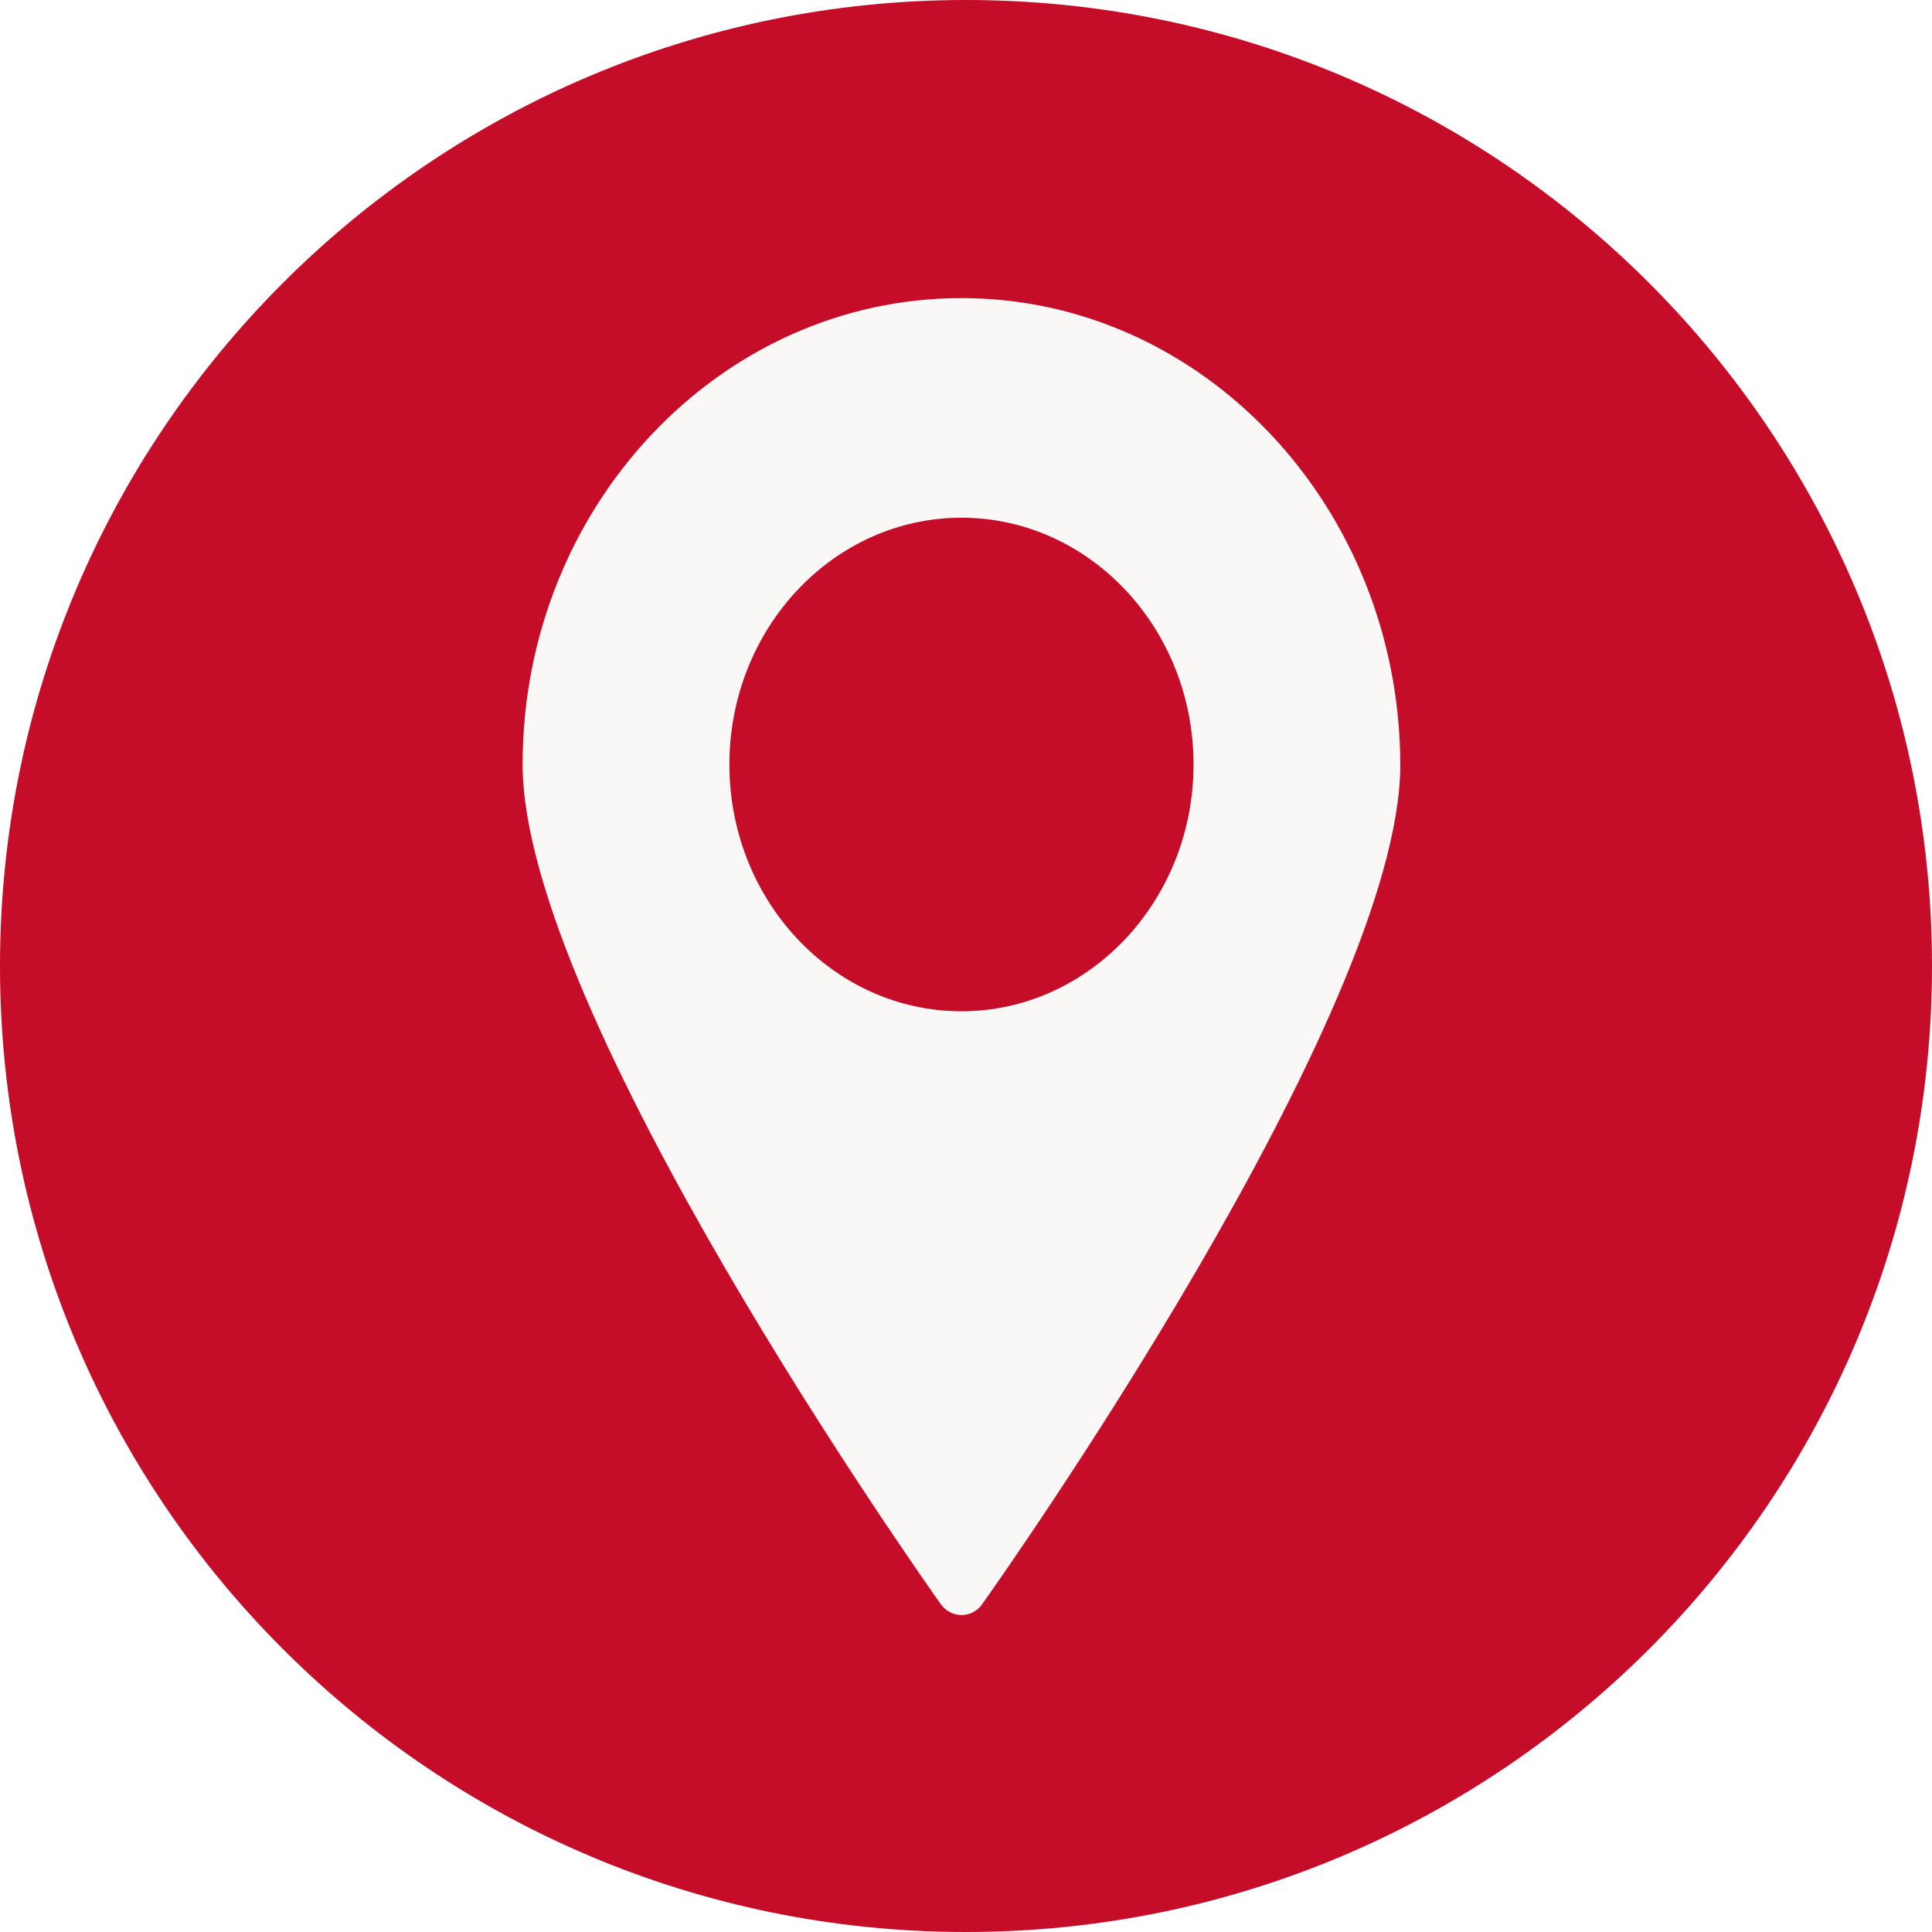
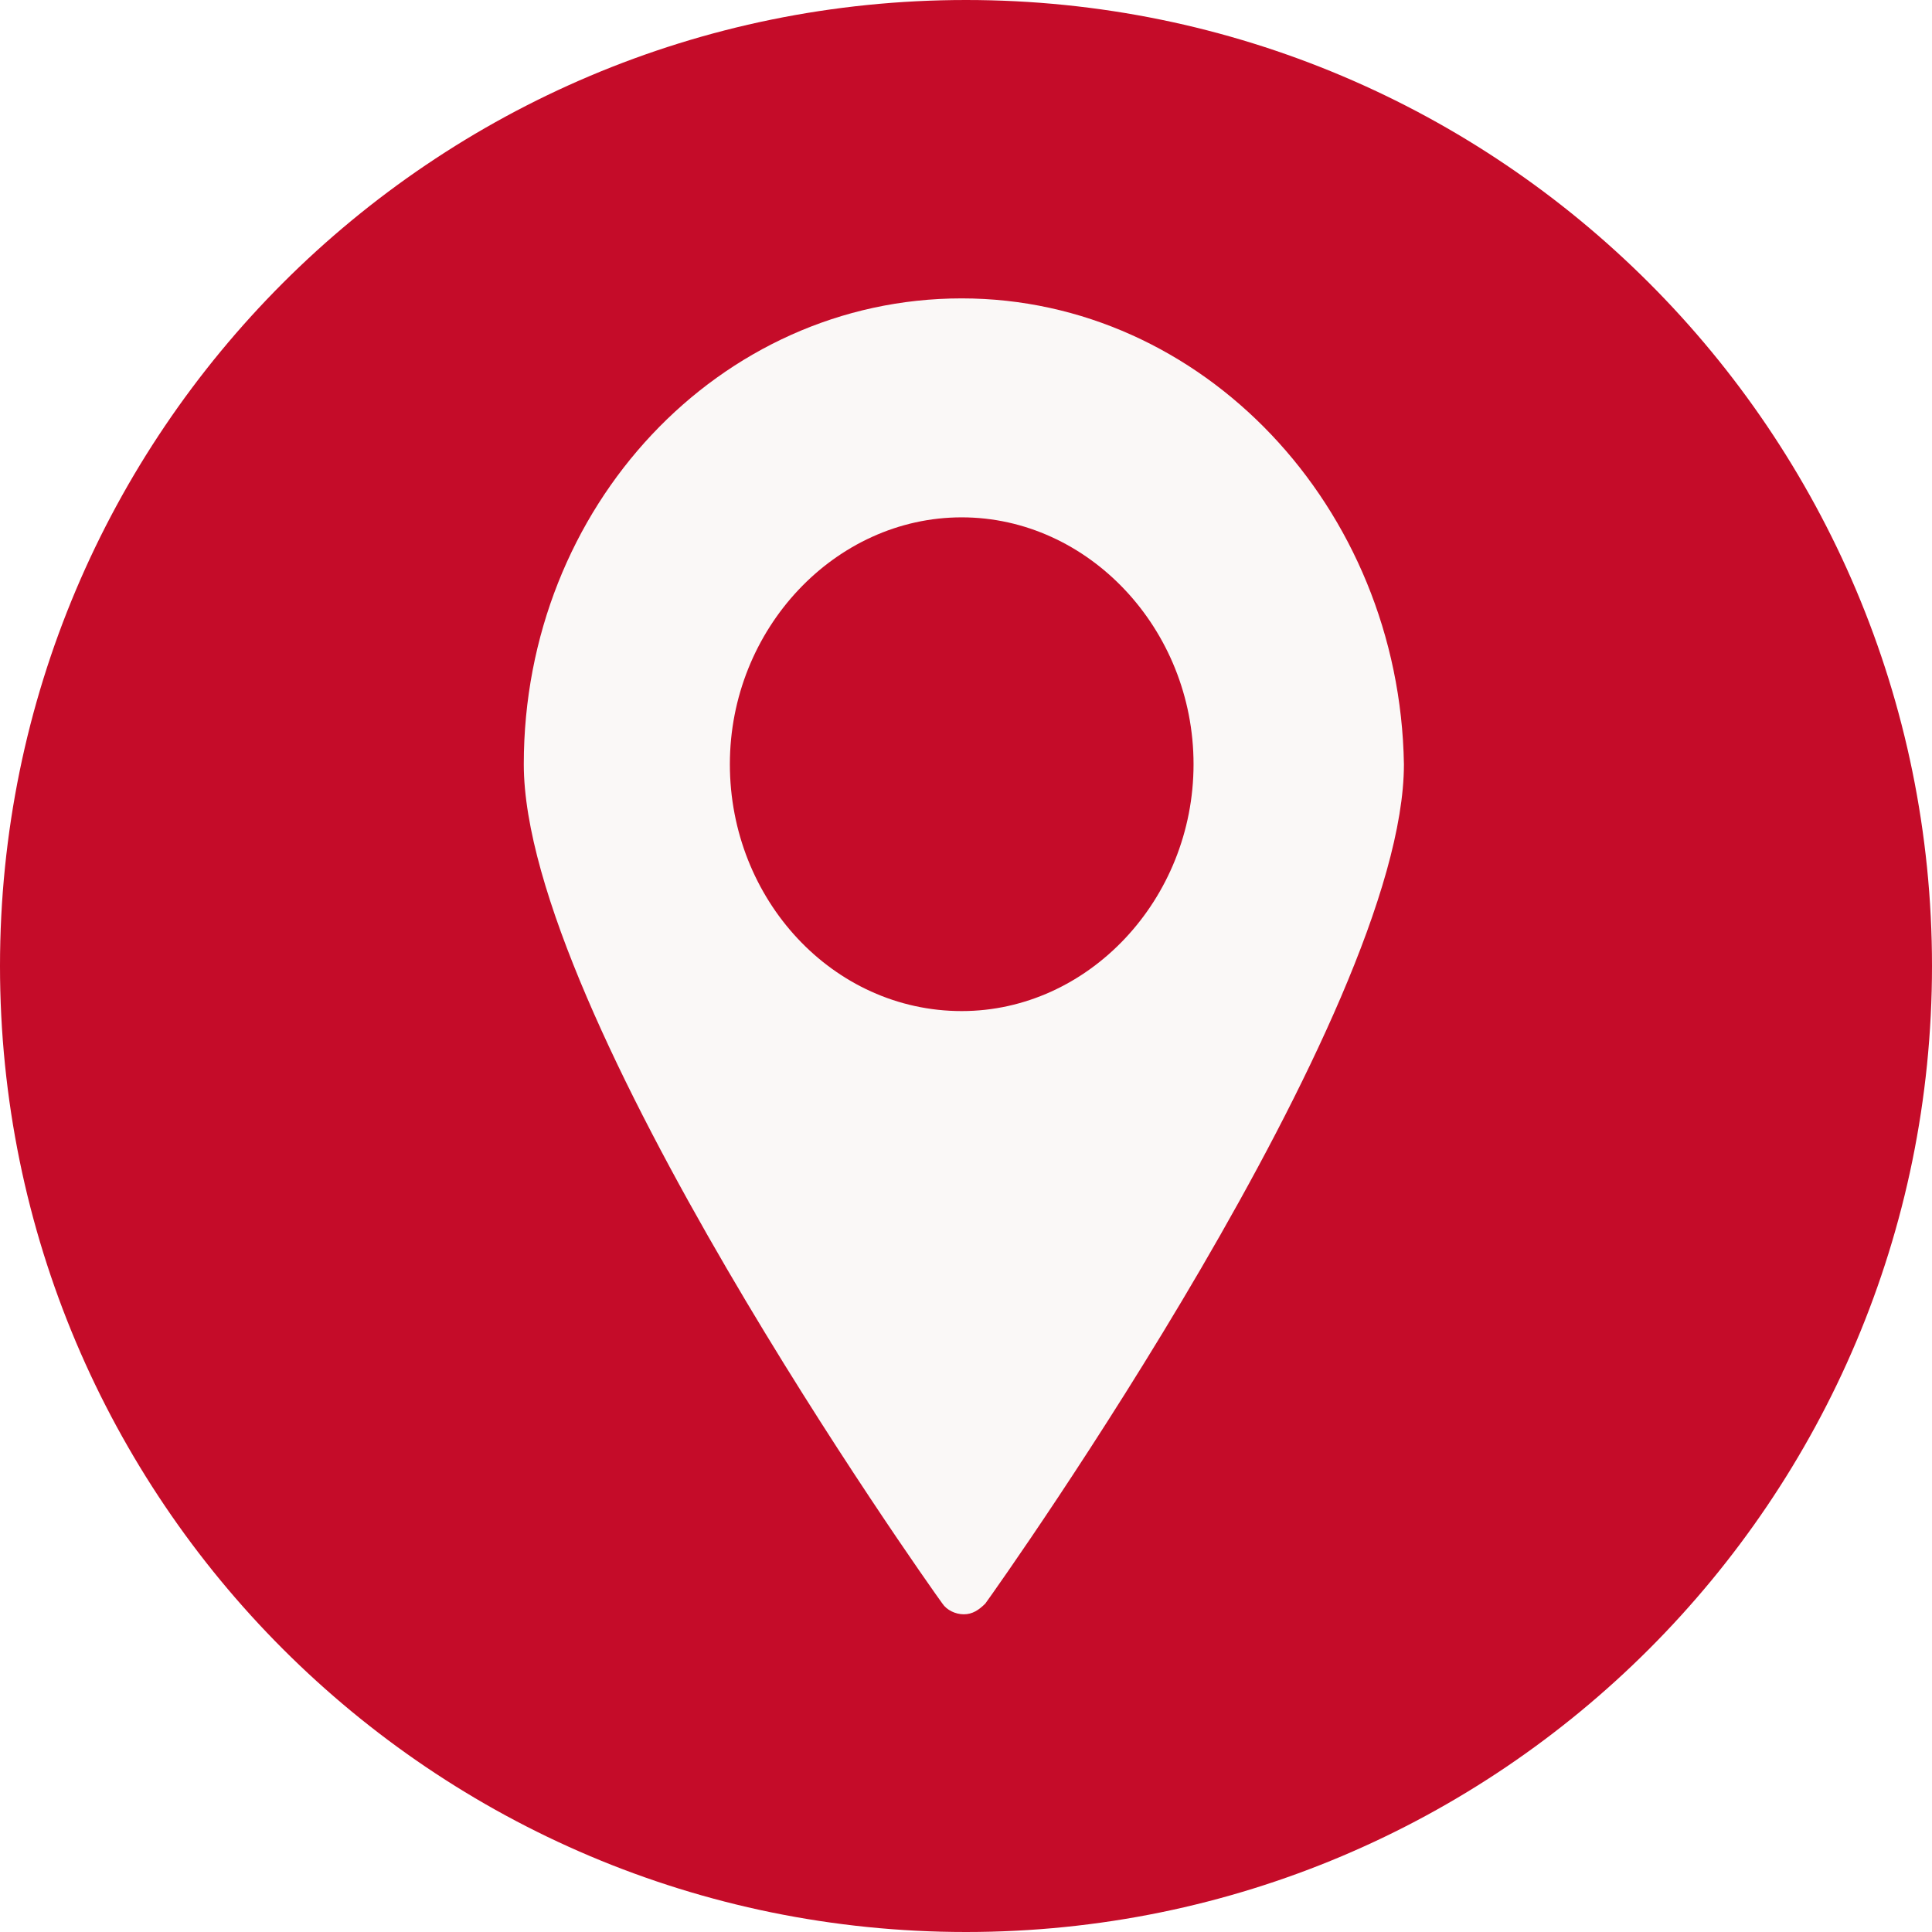
- <svg xmlns="http://www.w3.org/2000/svg" version="1.1" id="Capa_1" x="0px" y="0px" viewBox="0 0 512 512" style="enable-background:new 0 0 512 512;" xml:space="preserve">
+ <svg xmlns="http://www.w3.org/2000/svg" version="1.1" id="Capa_1" x="0px" y="0px" viewBox="0 0 90 90" style="enable-background:new 0 0 90 90;" xml:space="preserve">
  <style type="text/css">
	.st0{fill:#C50C29;}
	.st1{fill:#FAF8F7;}
</style>
-   <circle class="st0" cx="256" cy="256" r="256" />
+   <circle class="st0" cx="45" cy="45" r="45" />
  <g>
    <g>
-       <path class="st1" d="M254.8,79c-64.1,0-116.3,55.4-116.3,123.6c0,65.9,106.3,216.1,110.8,222.5c1.3,1.8,3.3,2.9,5.5,2.9    c2.1,0,4.2-1,5.5-2.9c4.5-6.3,110.8-156.6,110.8-222.5C370.9,134.4,318.8,79,254.8,79z M254.8,268c-33.9,0-61.5-29.3-61.5-65.4    s27.6-65.4,61.5-65.4s61.5,29.3,61.5,65.4S288.6,268,254.8,268z" />
+       <path class="st1" d="M44.8,13.9c-11.3,0-20.4,9.7-20.4,21.7c0,11.6,18.7,38,19.5,39.1c0.2,0.3,0.6,0.5,1,0.5c0.4,0,0.7-0.2,1-0.5    c0.8-1.1,19.5-27.5,19.5-39.1C65.2,23.6,56,13.9,44.8,13.9z M44.8,47.1c-6,0-10.8-5.2-10.8-11.5s4.9-11.5,10.8-11.5    s10.8,5.2,10.8,11.5S50.7,47.1,44.8,47.1z" />
    </g>
  </g>
</svg>
